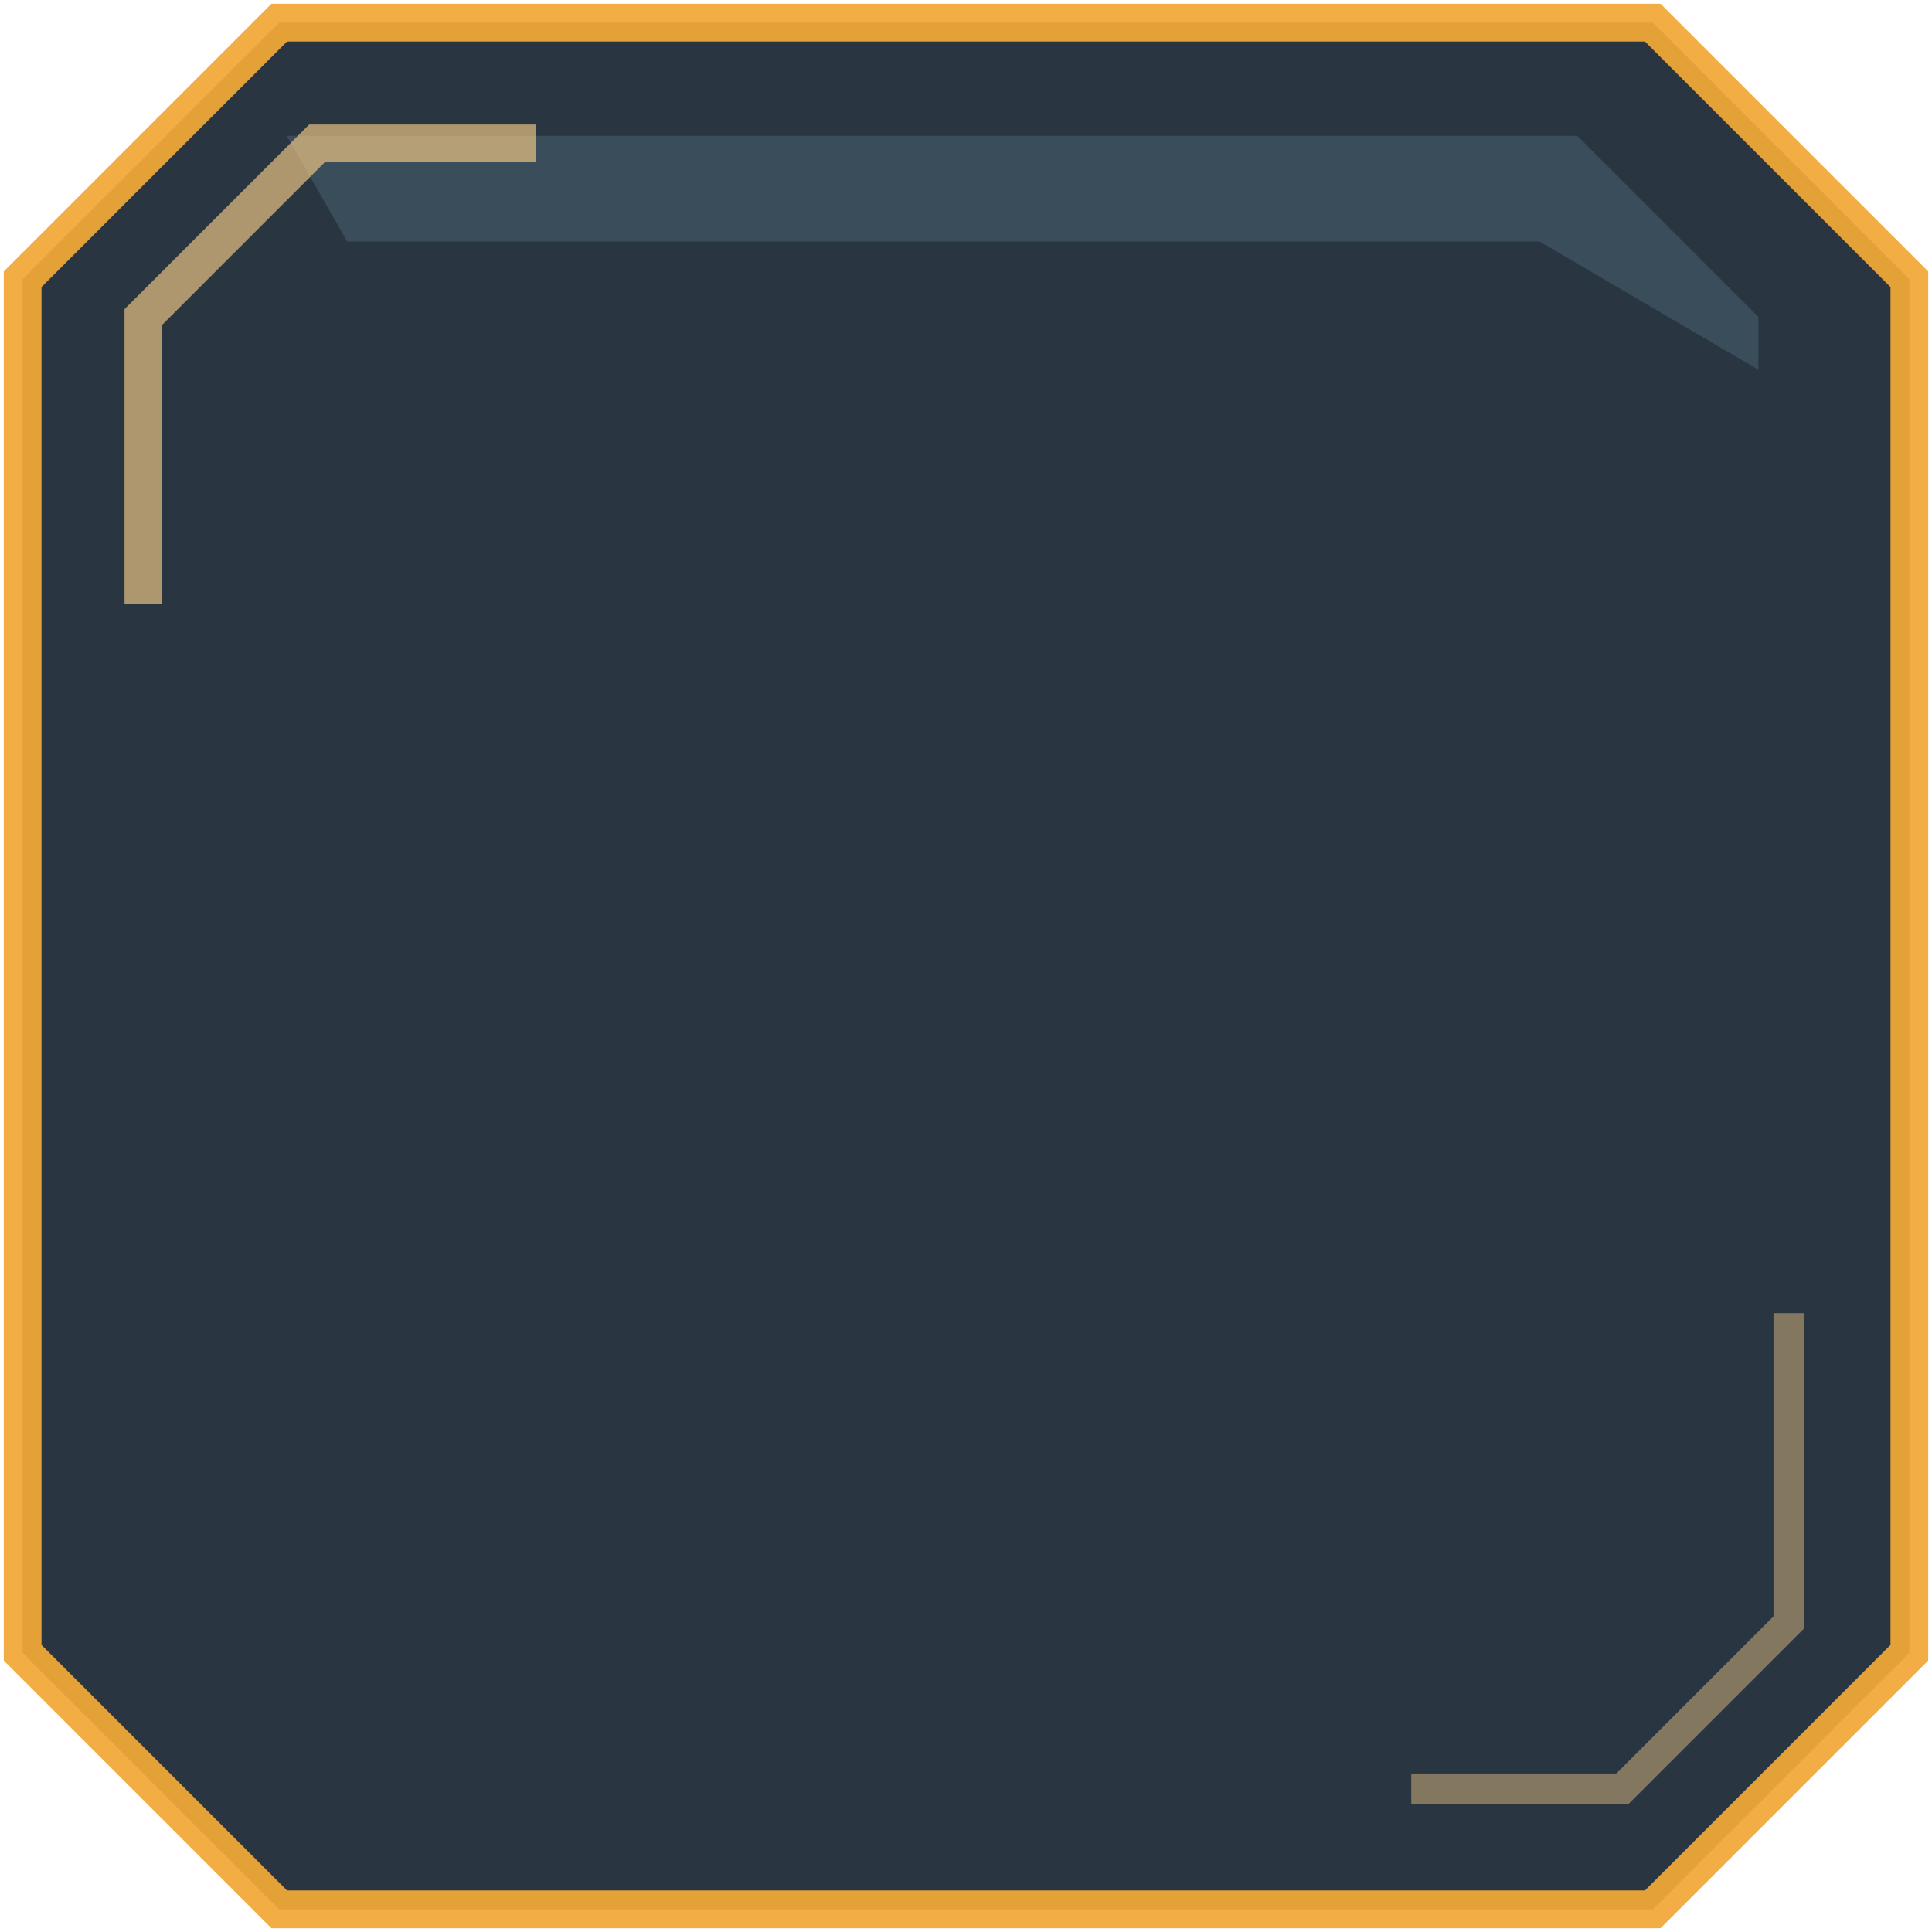
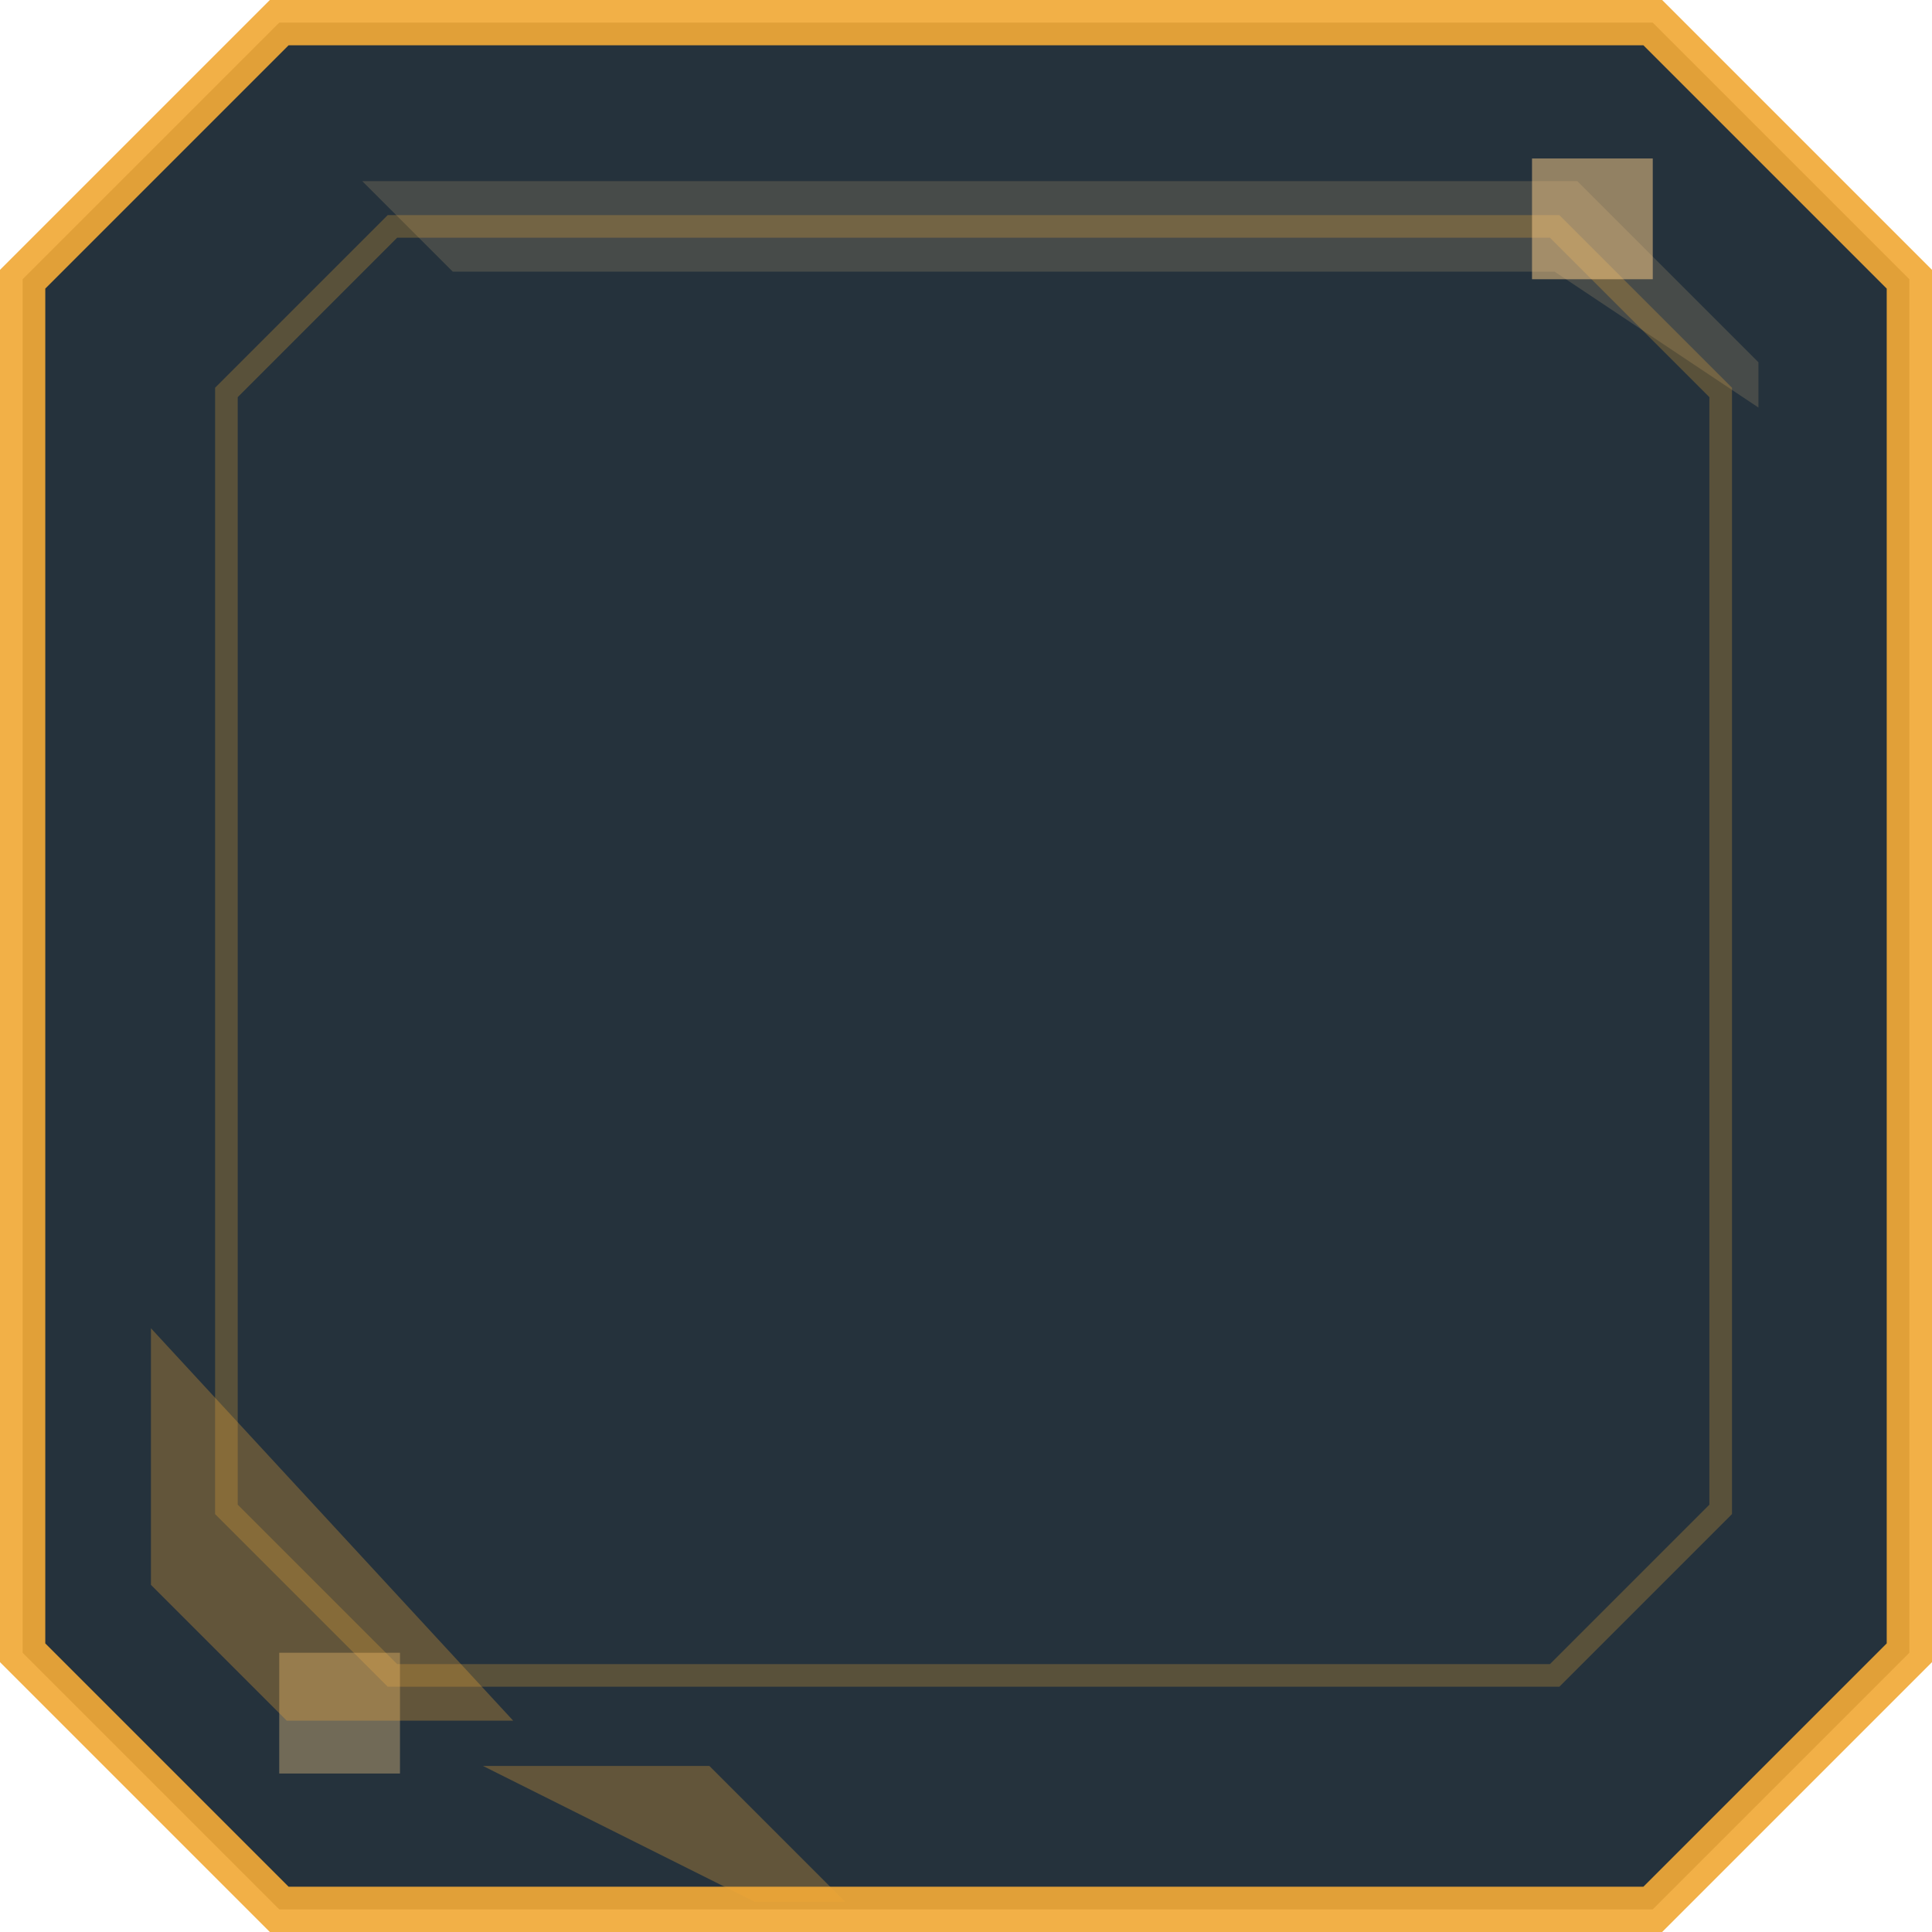
<svg xmlns="http://www.w3.org/2000/svg" viewBox="0 0 256 256">
-   <path d="M37 3H219l34 34v182l-34 34H37L3 219V37Z" fill="#081723" fill-opacity=".86" />
-   <path d="M37 3H219l34 34v182l-34 34H37L3 219V37Z" fill="none" stroke="#F1A938" stroke-opacity=".93" stroke-width="5" />
-   <path d="M38 18h171l24 24v7L204 32H46Z" fill="#A3DBF4" fill-opacity=".14" />
-   <path d="M19 80V42l23-23h29" fill="none" stroke="#FFD18A" stroke-opacity=".62" stroke-width="5" />
-   <path d="M237 174v41l-22 22h-28" fill="none" stroke="#FFD18A" stroke-opacity=".42" stroke-width="4" />
+   <path d="M37 3H219l34 34v182l-34 34H37L3 219V37Z" fill="#081723" fill-opacity=".88" />
+   <path d="M37 3H219l34 34v182l-34 34H37L3 219V37Z" fill="none" stroke="#F1A938" stroke-opacity=".92" stroke-width="6" />
+   <path d="M48 24H209l24 24v6L206 36H60Z" fill="#FFD18A" fill-opacity=".16" />
+   <path d="M52 30H206l22 22v148l-22 22H52L30 200V52Z" fill="none" stroke="#F1A938" stroke-opacity=".26" stroke-width="3" />
+   <path d="M203 21h16v16h-16Z" fill="#FFD18A" fill-opacity=".5" />
+   <path d="M37 219h16v16H37Z" fill="#FFD18A" fill-opacity=".35" />
+   <path d="M20 176v34l18 18h30l-48-52Zm44 58h30l18 18h-12l-36-18Z" fill="#F1A938" fill-opacity=".3" />
</svg>
